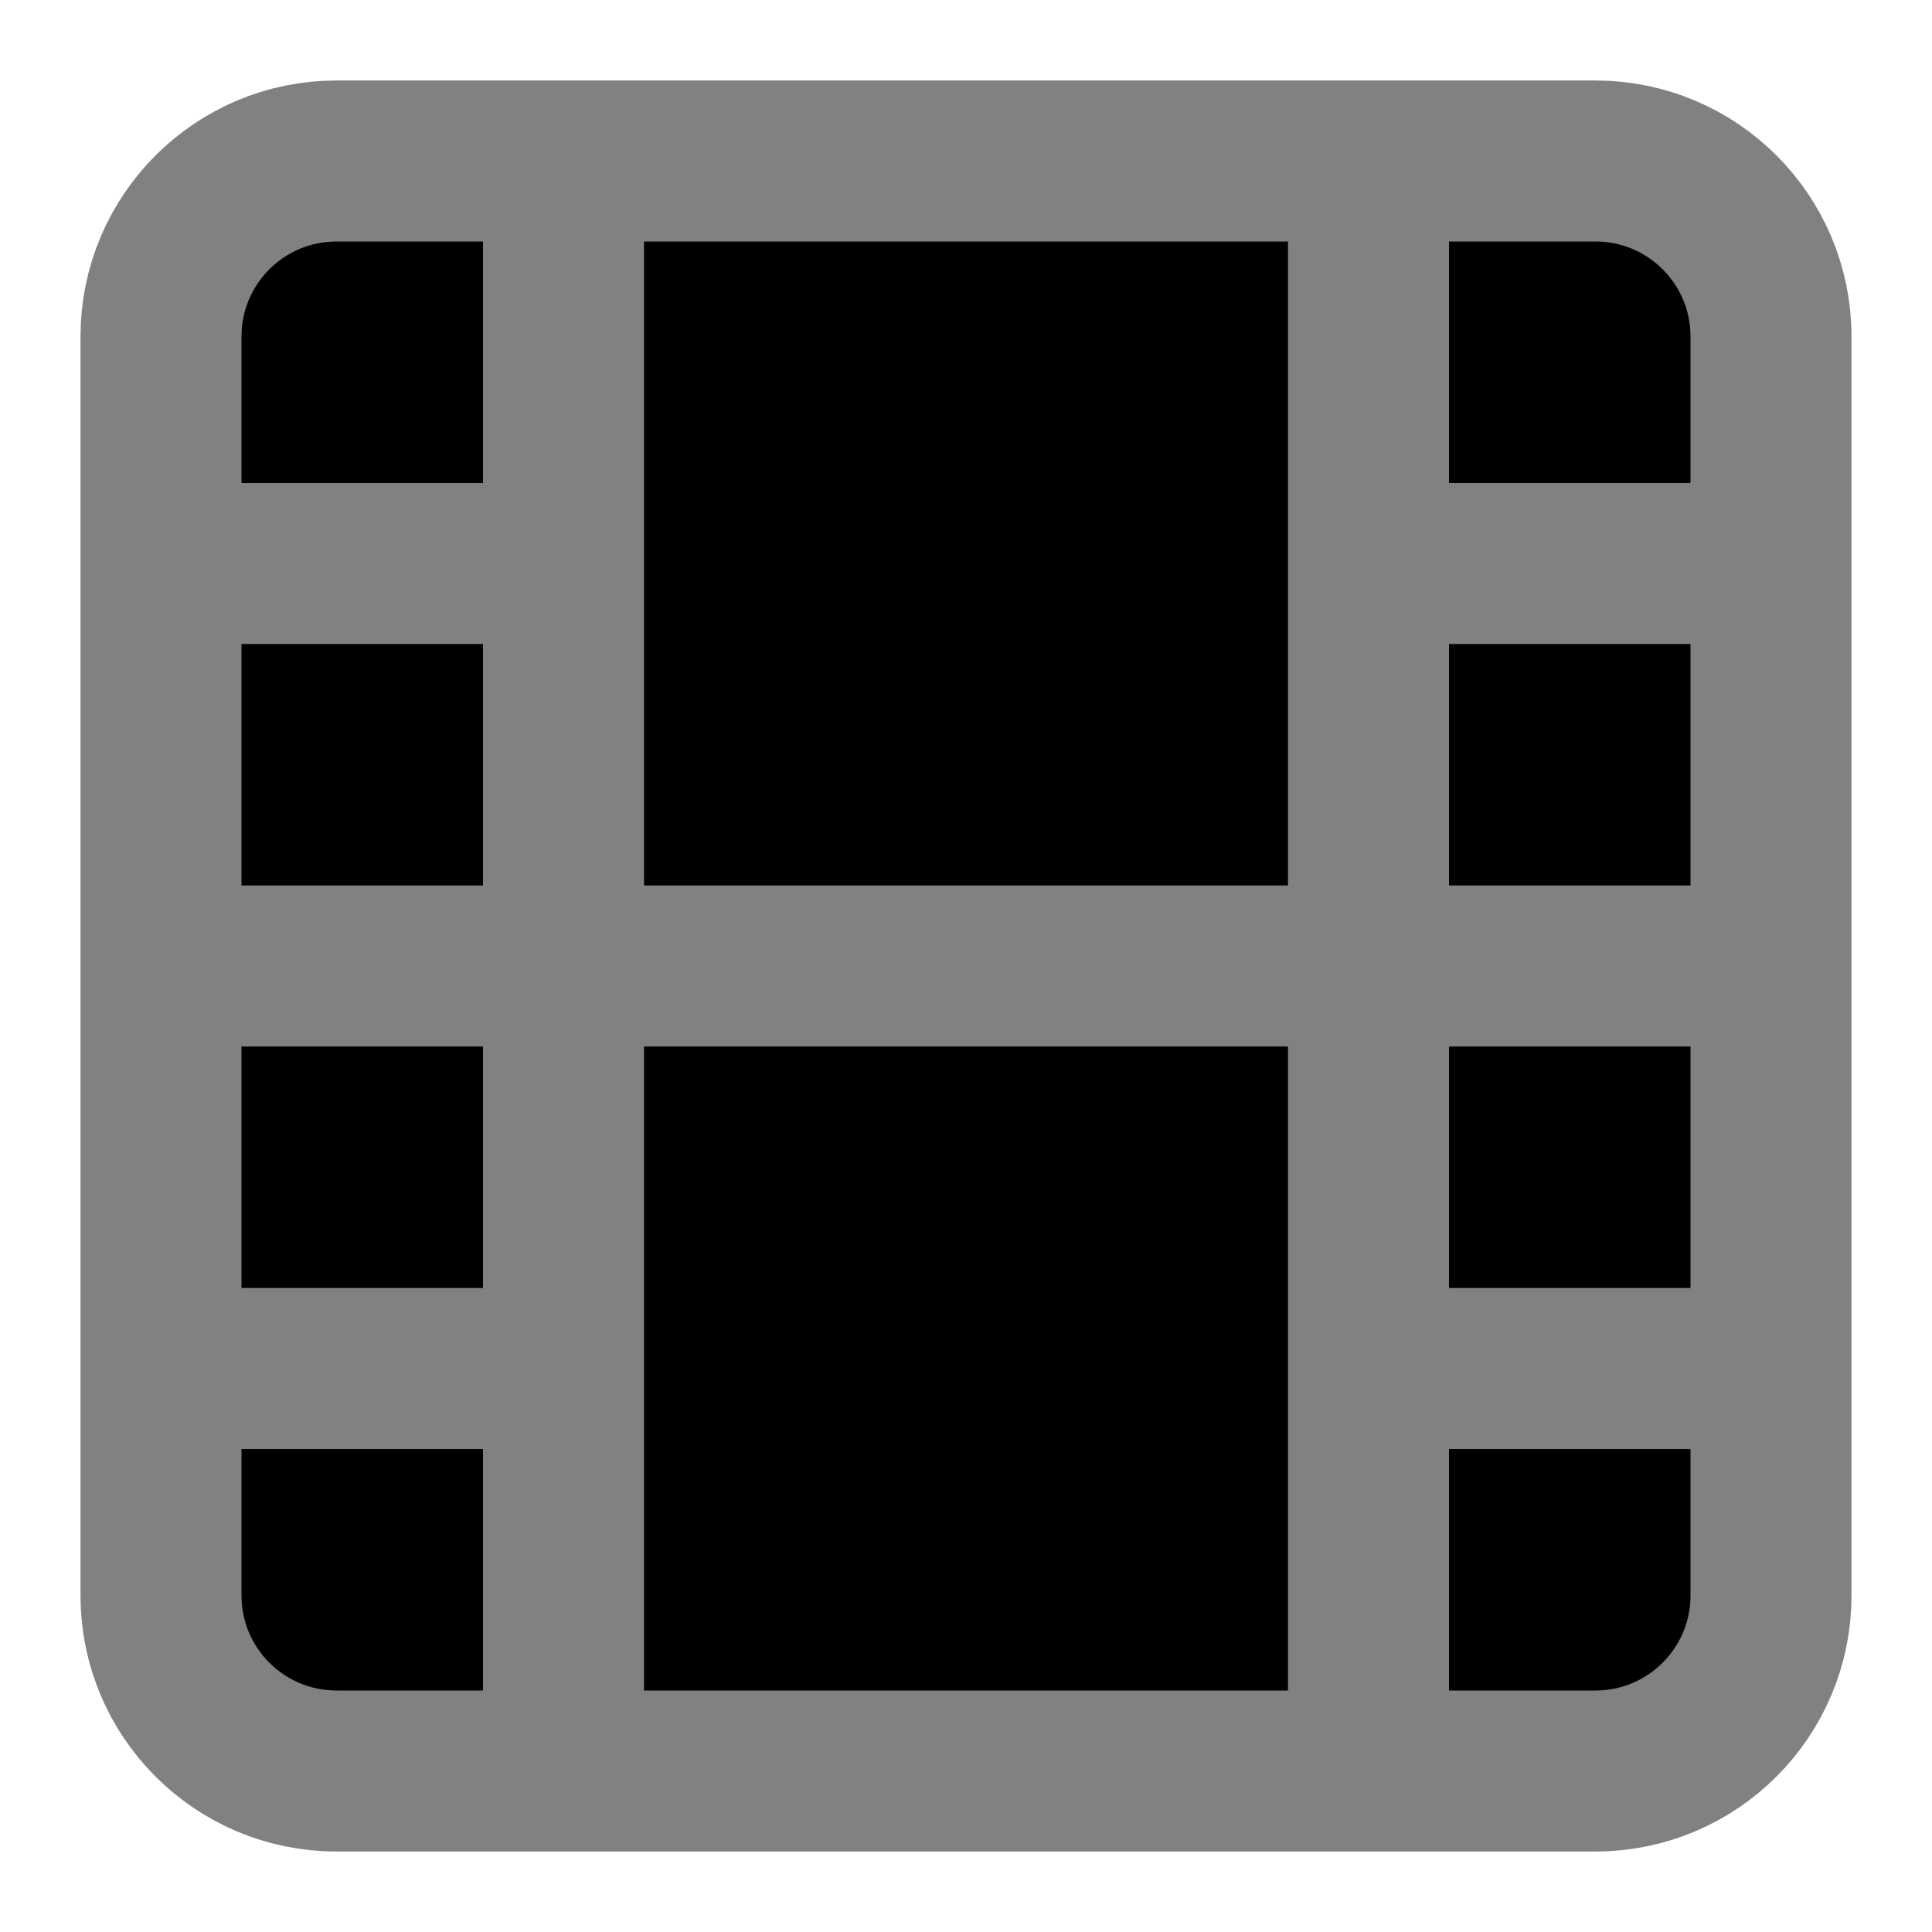
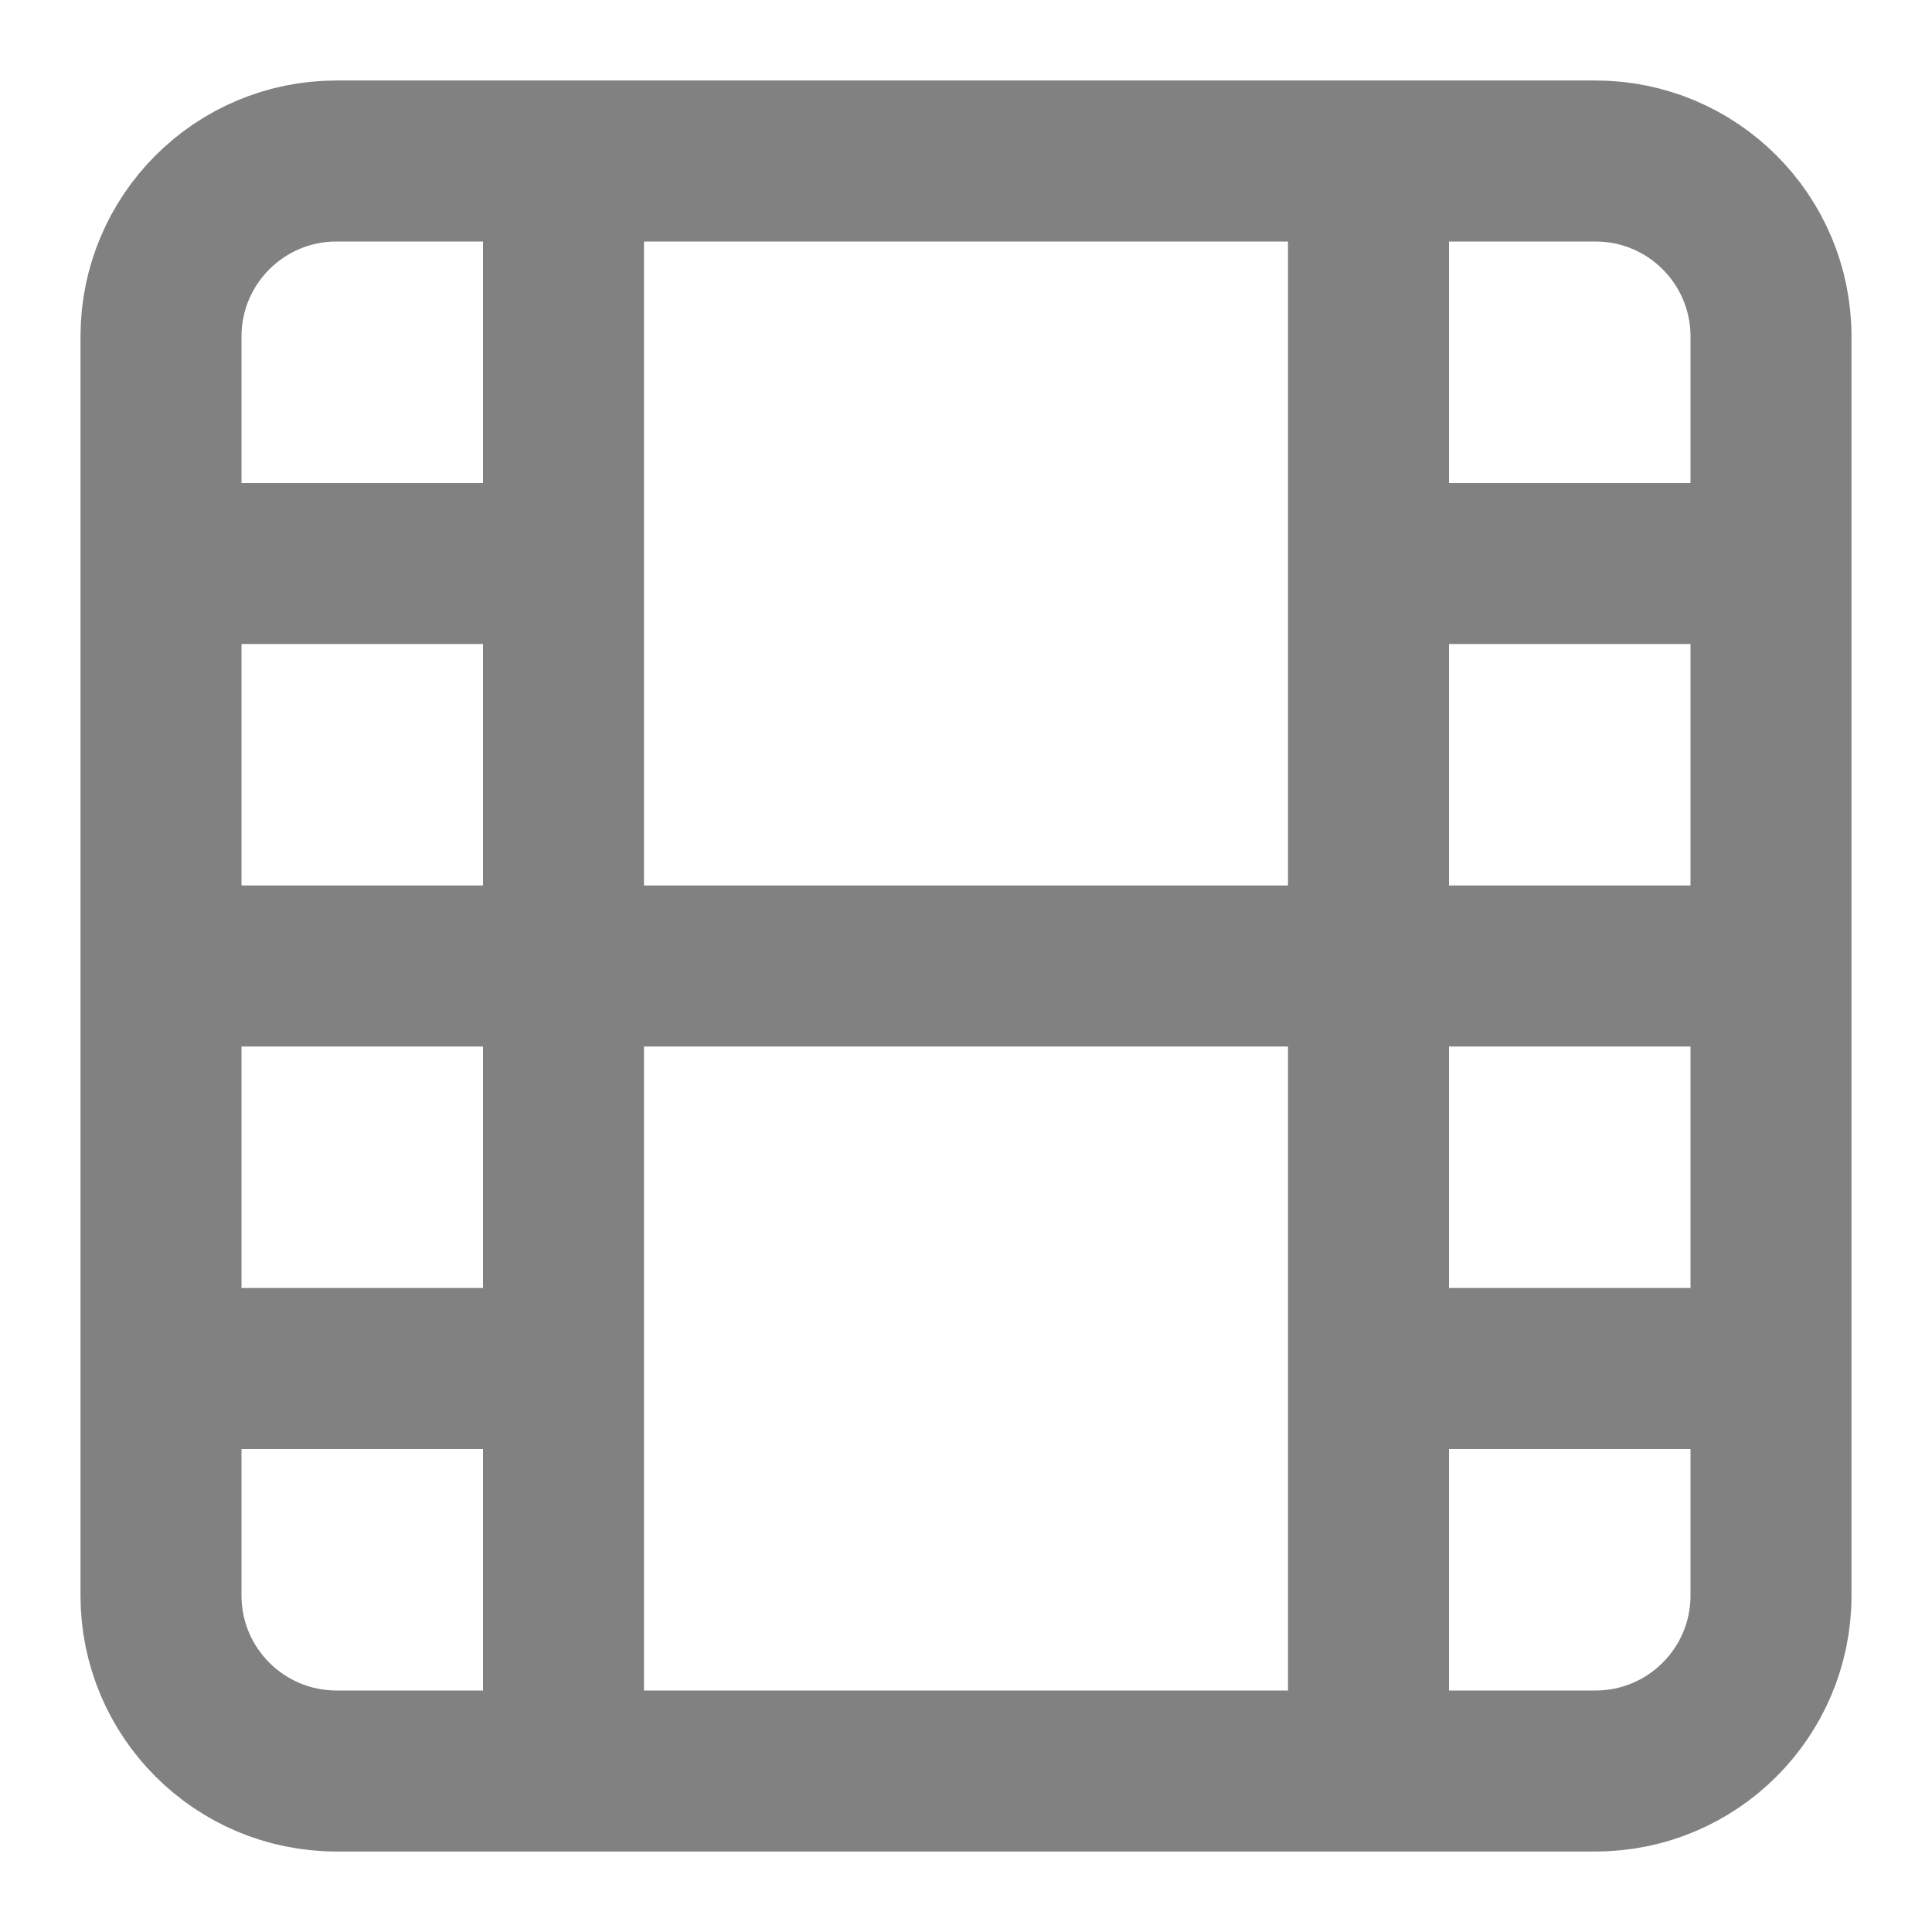
- <svg xmlns="http://www.w3.org/2000/svg" width="24" height="24">
+ <svg xmlns="http://www.w3.org/2000/svg" width="24" height="24" fill="none">
  <path d="M19.82 2H4.18A2.18 2.18 0 002 4.18v15.64A2.18 2.18 0 004.18 22h15.64A2.18 2.18 0 0022 19.82V4.18A2.18 2.18 0 0019.82 2zM7 2v20M17 2v20M2 12h20M2 7h5M2 17h5M17 17h5M17 7h5" stroke="#818181" stroke-width="2" stroke-linecap="round" stroke-linejoin="round" />
</svg>
